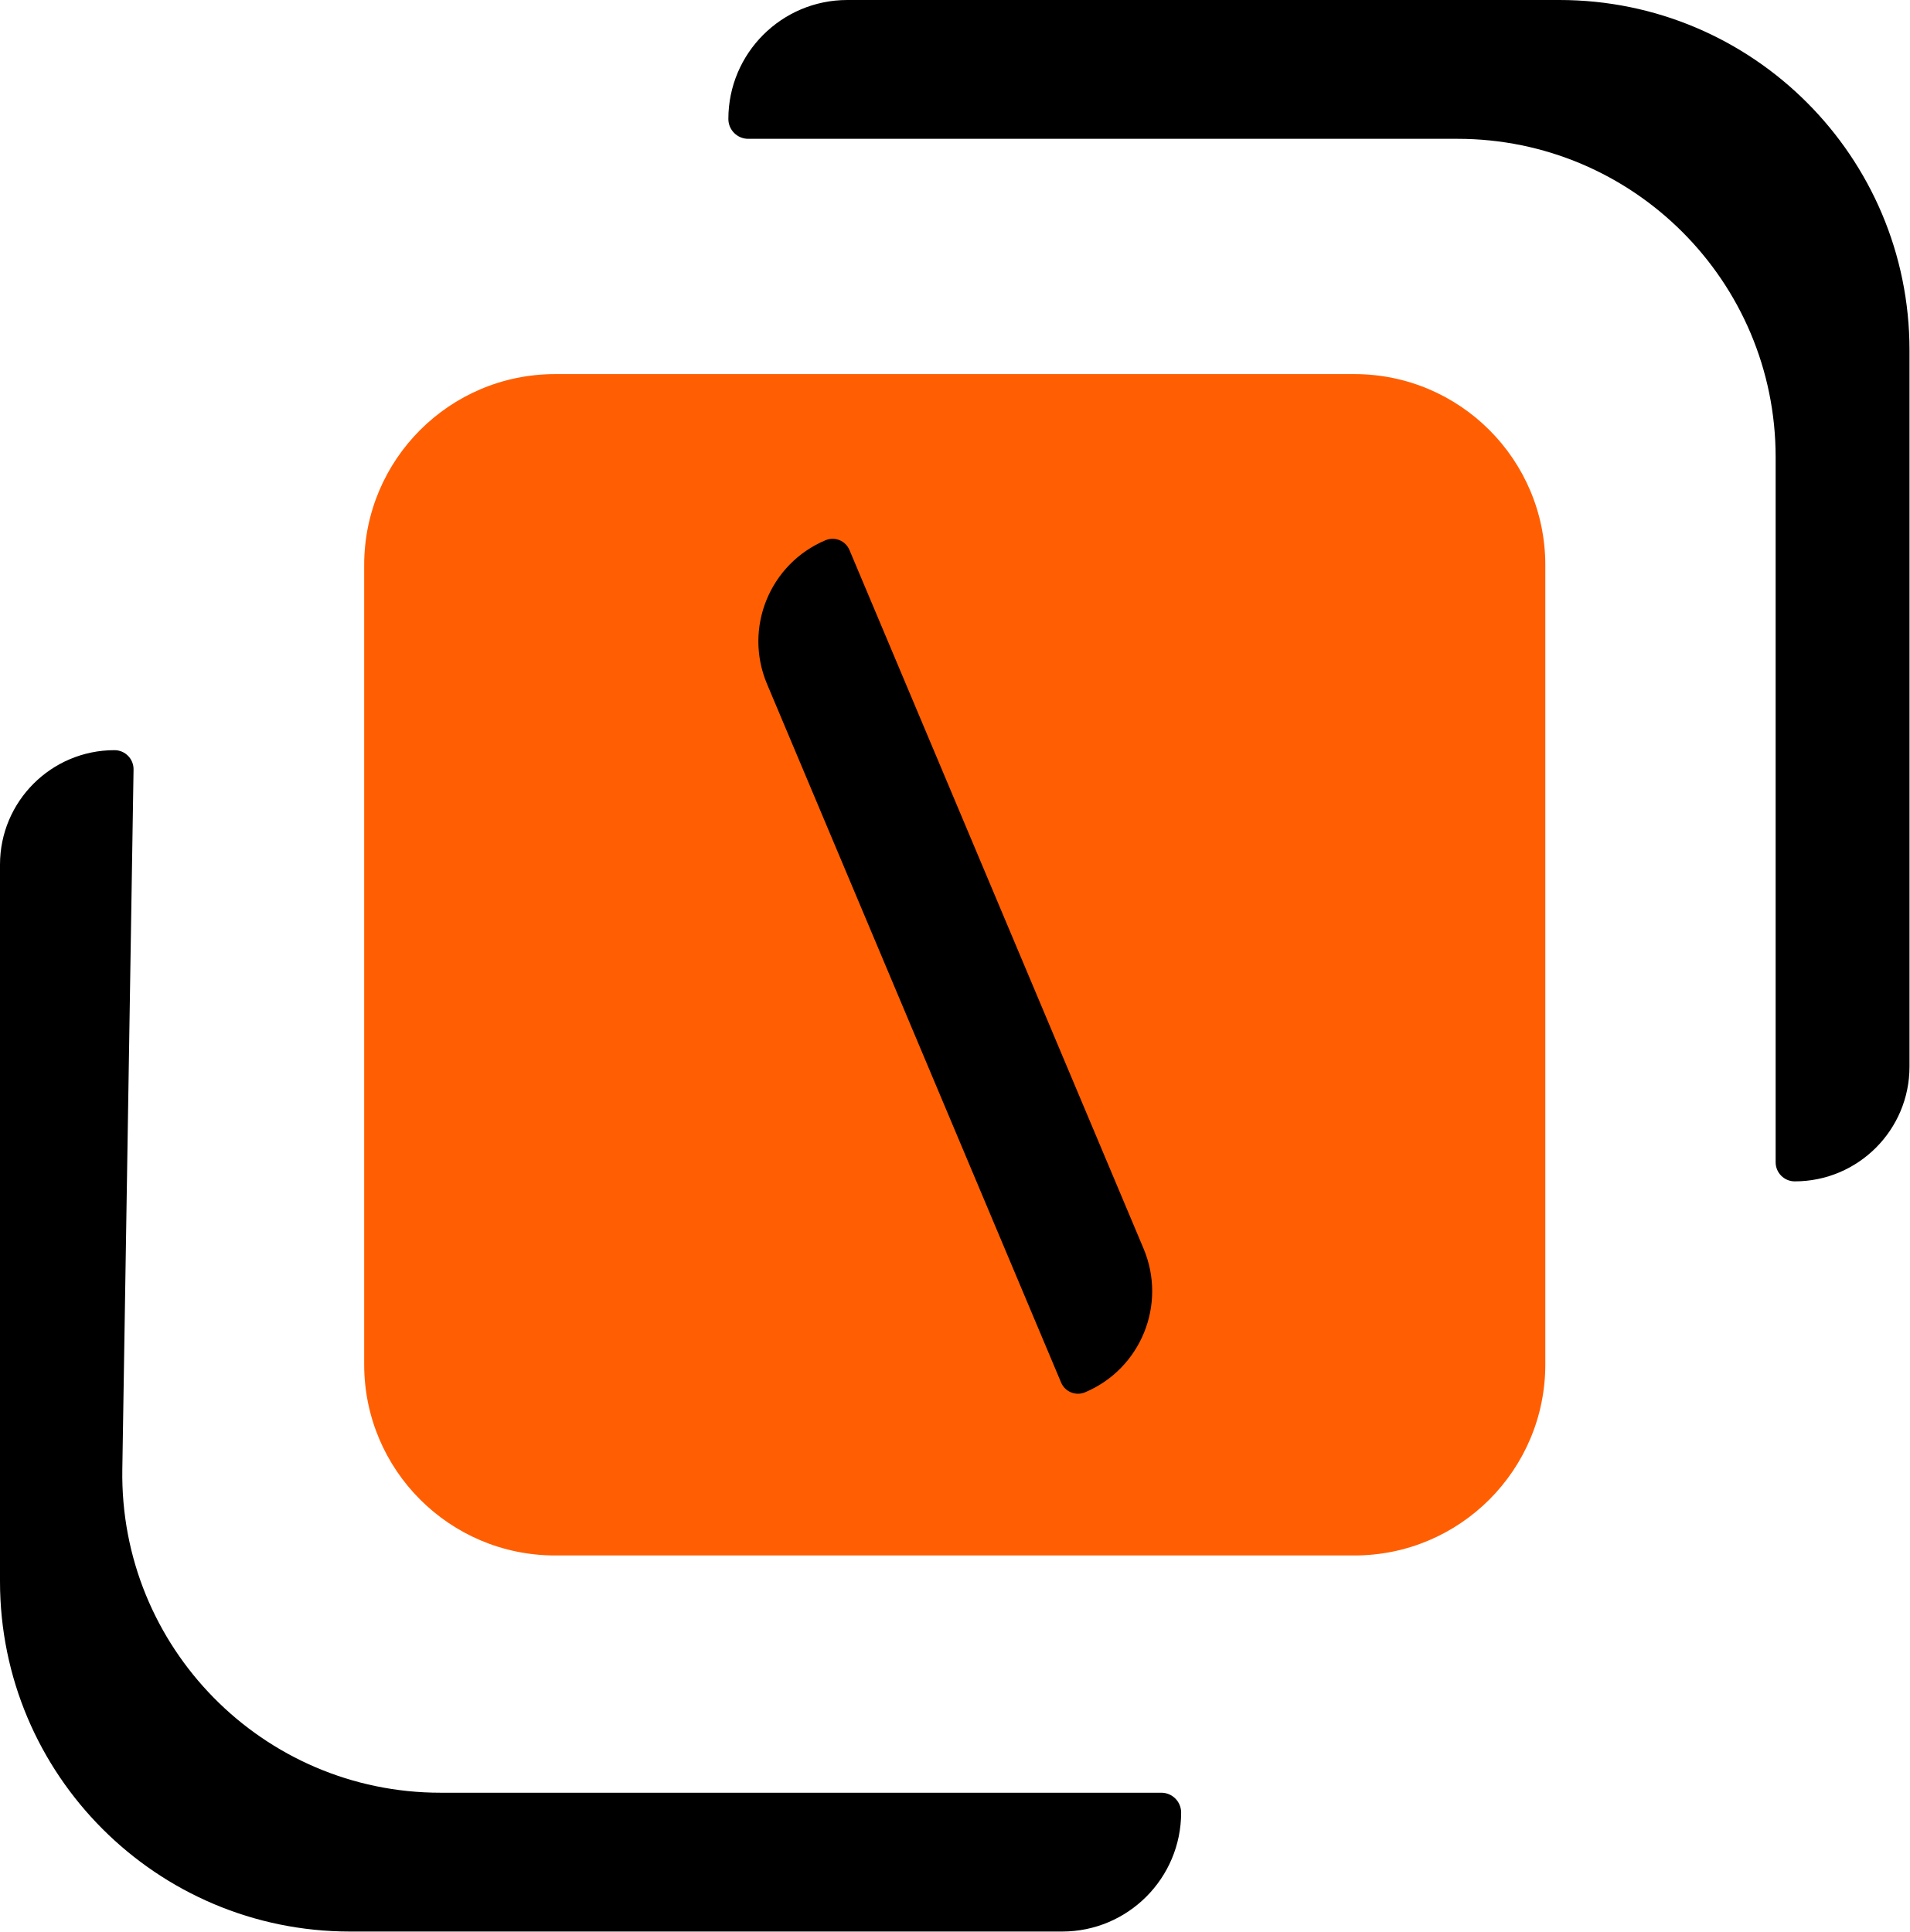
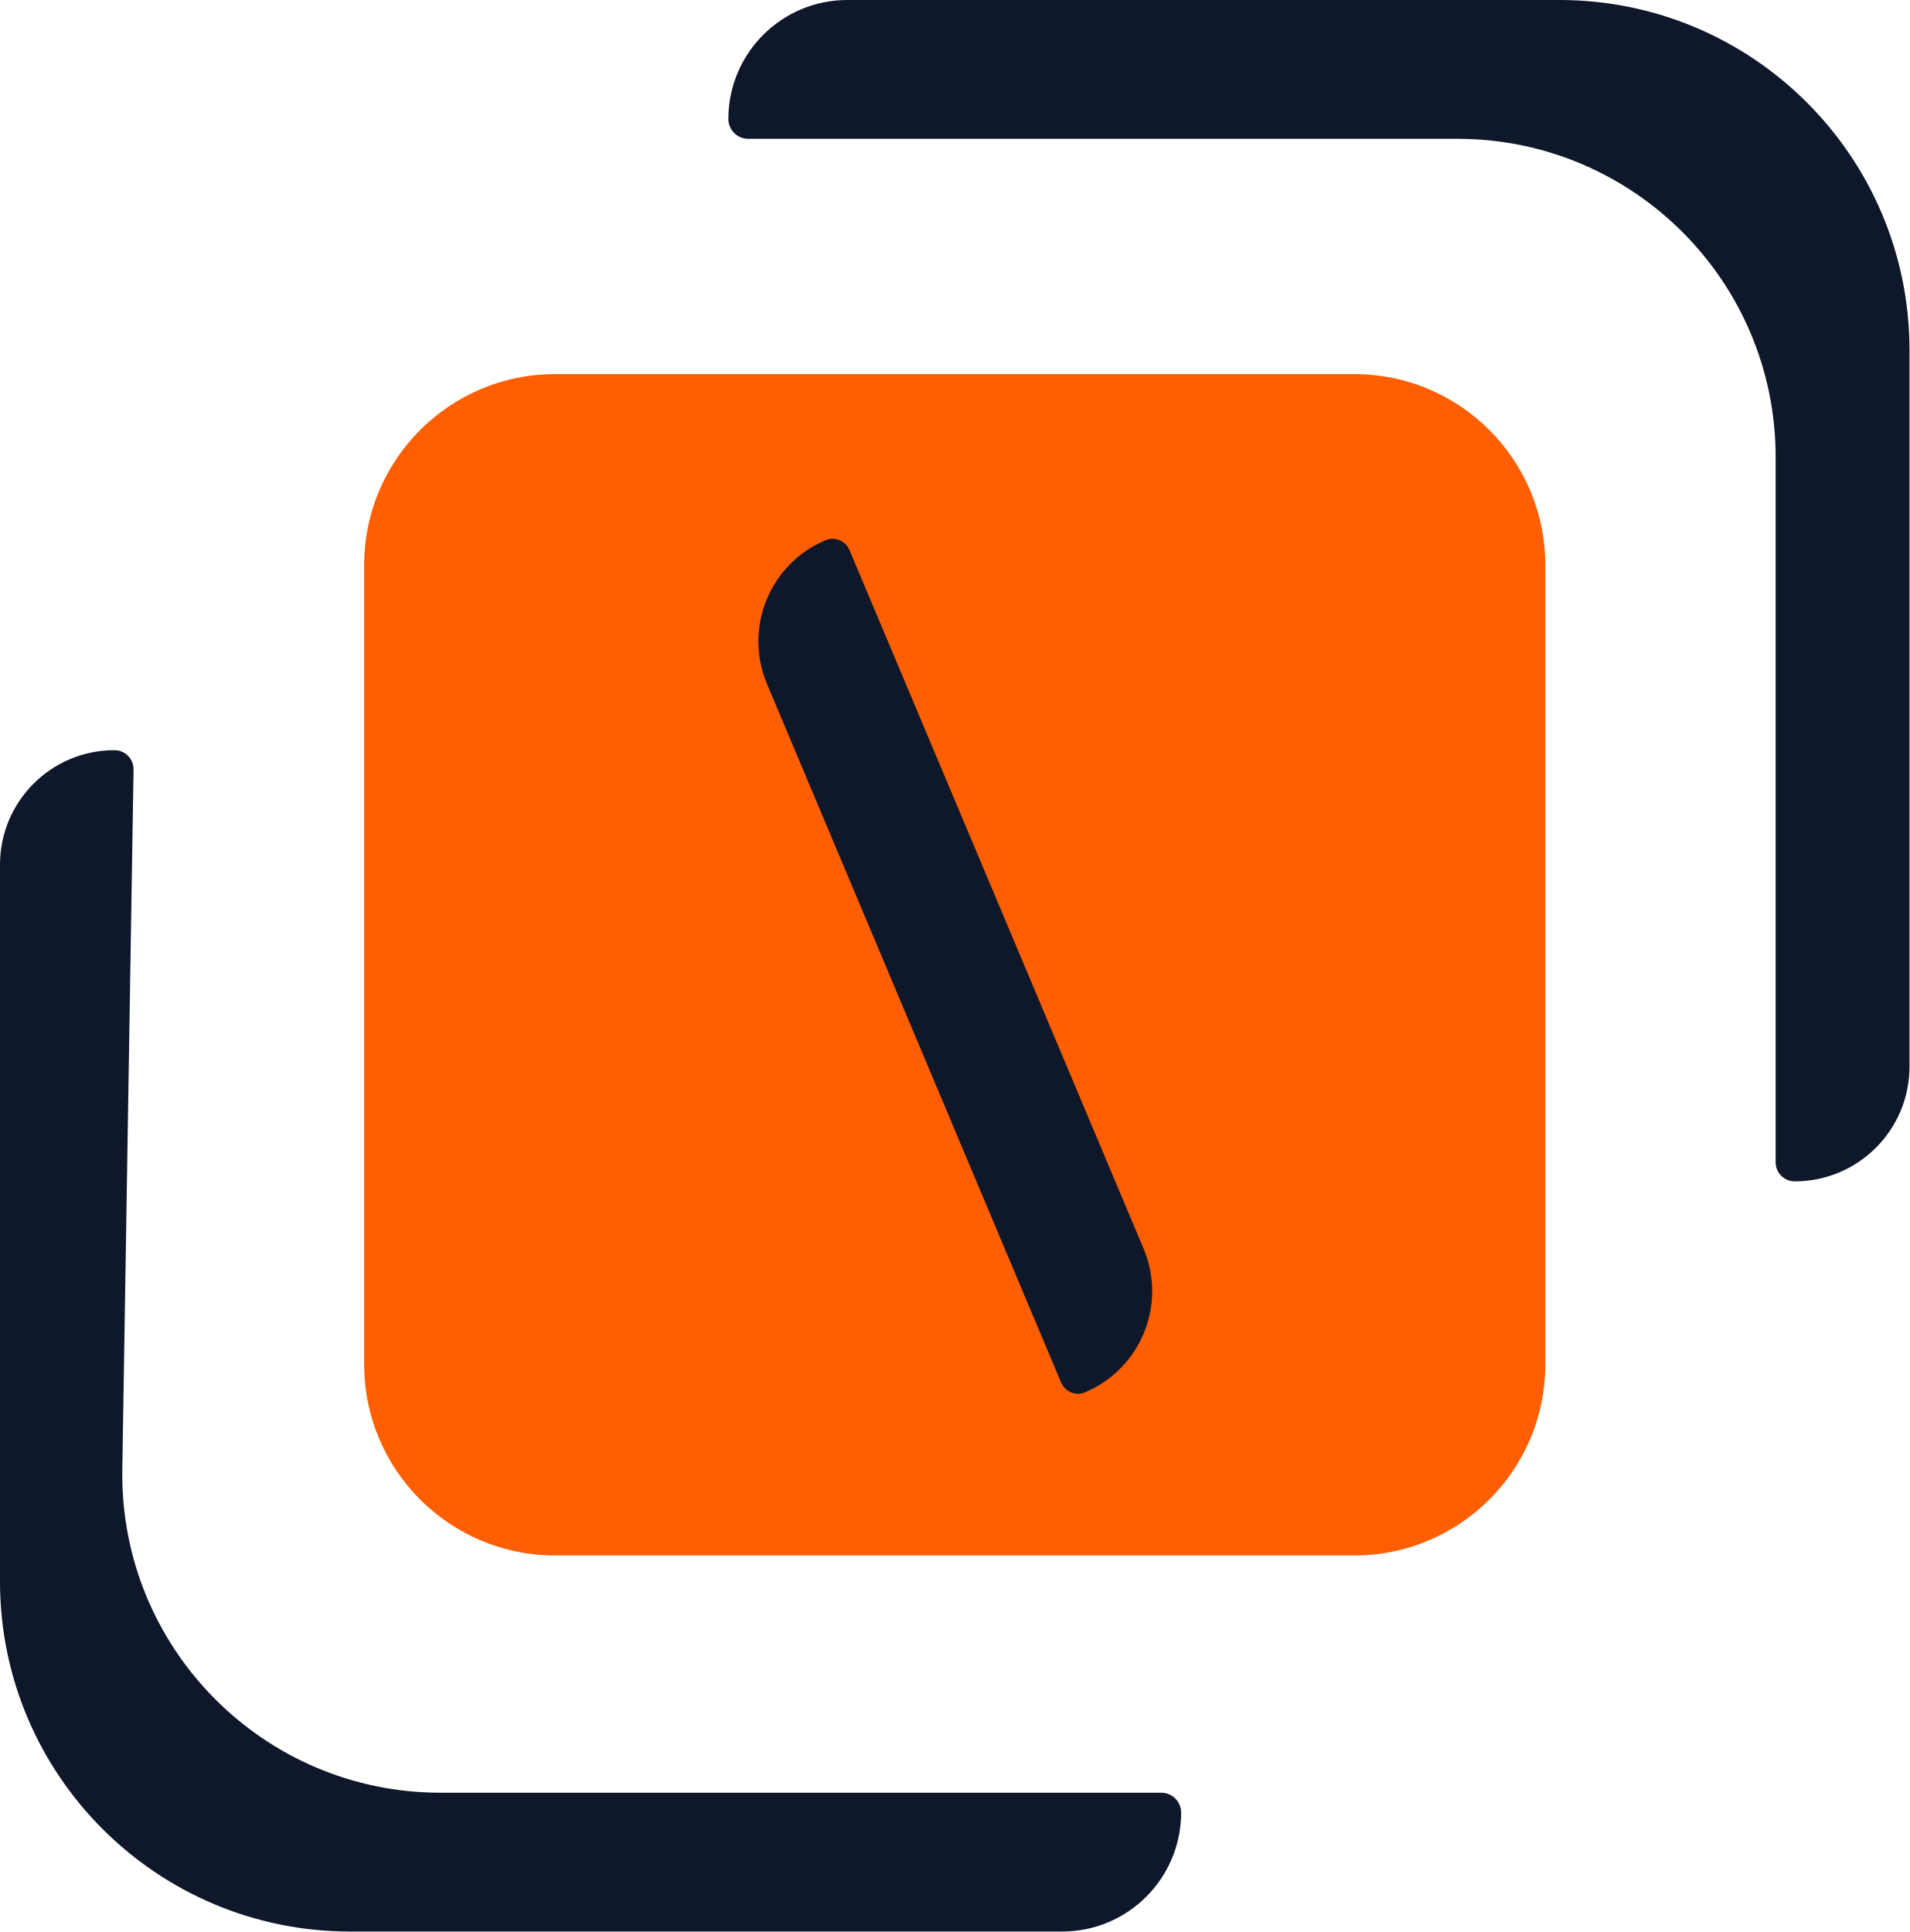
<svg xmlns="http://www.w3.org/2000/svg" width="500" height="506" viewBox="0 0 500 506" fill="none">
-   <path d="M221.87 0H408.333C458.96 0 500 41.057 500 91.704V279.348C500 295.948 486.55 309.405 469.956 309.405C467.19 309.405 464.948 307.163 464.948 304.397V119.723C464.948 73.68 427.64 36.355 381.615 36.355H195.913C193.046 36.355 190.721 34.03 190.721 31.162C190.721 13.951 204.668 0 221.87 0Z" fill="black" />
-   <path d="M278.13 505.878H91.667C41.041 505.878 0 464.819 0 414.173V226.459C0 209.898 13.42 196.472 29.975 196.472C32.766 196.472 35.015 198.758 34.97 201.549L32.029 384.816C31.282 431.377 68.805 469.523 115.352 469.523H304.088C306.955 469.523 309.278 471.847 309.278 474.716C309.278 491.925 295.333 505.878 278.13 505.878Z" fill="black" />
+   <path d="M221.87 0H408.333C458.96 0 500 41.057 500 91.704V279.348C500 295.948 486.55 309.405 469.956 309.405C467.19 309.405 464.948 307.163 464.948 304.397V119.723C464.948 73.68 427.64 36.355 381.615 36.355H195.913C193.046 36.355 190.721 34.03 190.721 31.162C190.721 13.951 204.668 0 221.87 0Z" fill="#0F172A" />
+   <path d="M278.13 505.878H91.667C41.041 505.878 0 464.819 0 414.173V226.459C0 209.898 13.42 196.472 29.975 196.472C32.766 196.472 35.015 198.758 34.97 201.549L32.029 384.816C31.282 431.377 68.805 469.523 115.352 469.523H304.088C306.955 469.523 309.278 471.847 309.278 474.716C309.278 491.925 295.333 505.878 278.13 505.878Z" fill="#0F172A" />
  <path fill-rule="evenodd" clip-rule="evenodd" d="M354.638 97.978C382.253 97.978 404.638 120.373 404.638 147.999V357.363C404.638 384.988 382.253 407.384 354.638 407.384H145.36C117.746 407.384 95.36 384.988 95.36 357.363V147.999C95.36 120.373 117.746 97.978 145.36 97.978H354.638Z" fill="#FF5F02" />
-   <path fill-rule="evenodd" clip-rule="evenodd" d="M216.158 141.491C218.595 140.465 221.401 141.608 222.428 144.046L299.441 327.021C305.596 341.645 298.736 358.492 284.118 364.65C281.681 365.675 278.875 364.532 277.85 362.096L200.835 179.119C194.68 164.495 201.541 147.648 216.158 141.491Z" fill="black" />
+   <path fill-rule="evenodd" clip-rule="evenodd" d="M216.158 141.491C218.595 140.465 221.401 141.608 222.428 144.046L299.441 327.021C305.596 341.645 298.736 358.492 284.118 364.65C281.681 365.675 278.875 364.532 277.85 362.096L200.835 179.119C194.68 164.495 201.541 147.648 216.158 141.491Z" fill="#0F172A" />
</svg>
